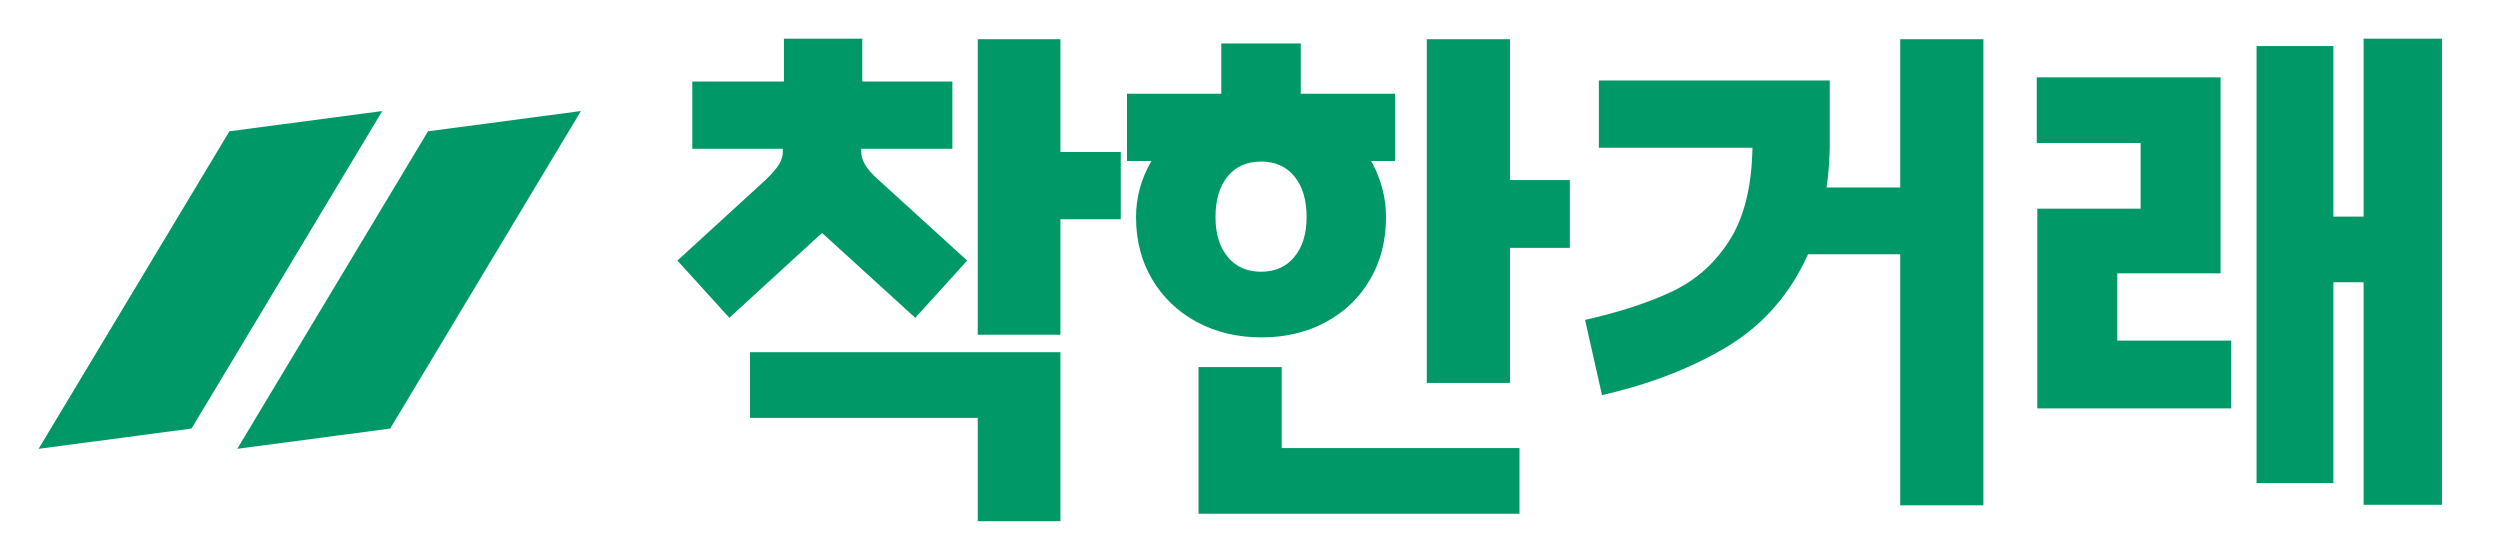
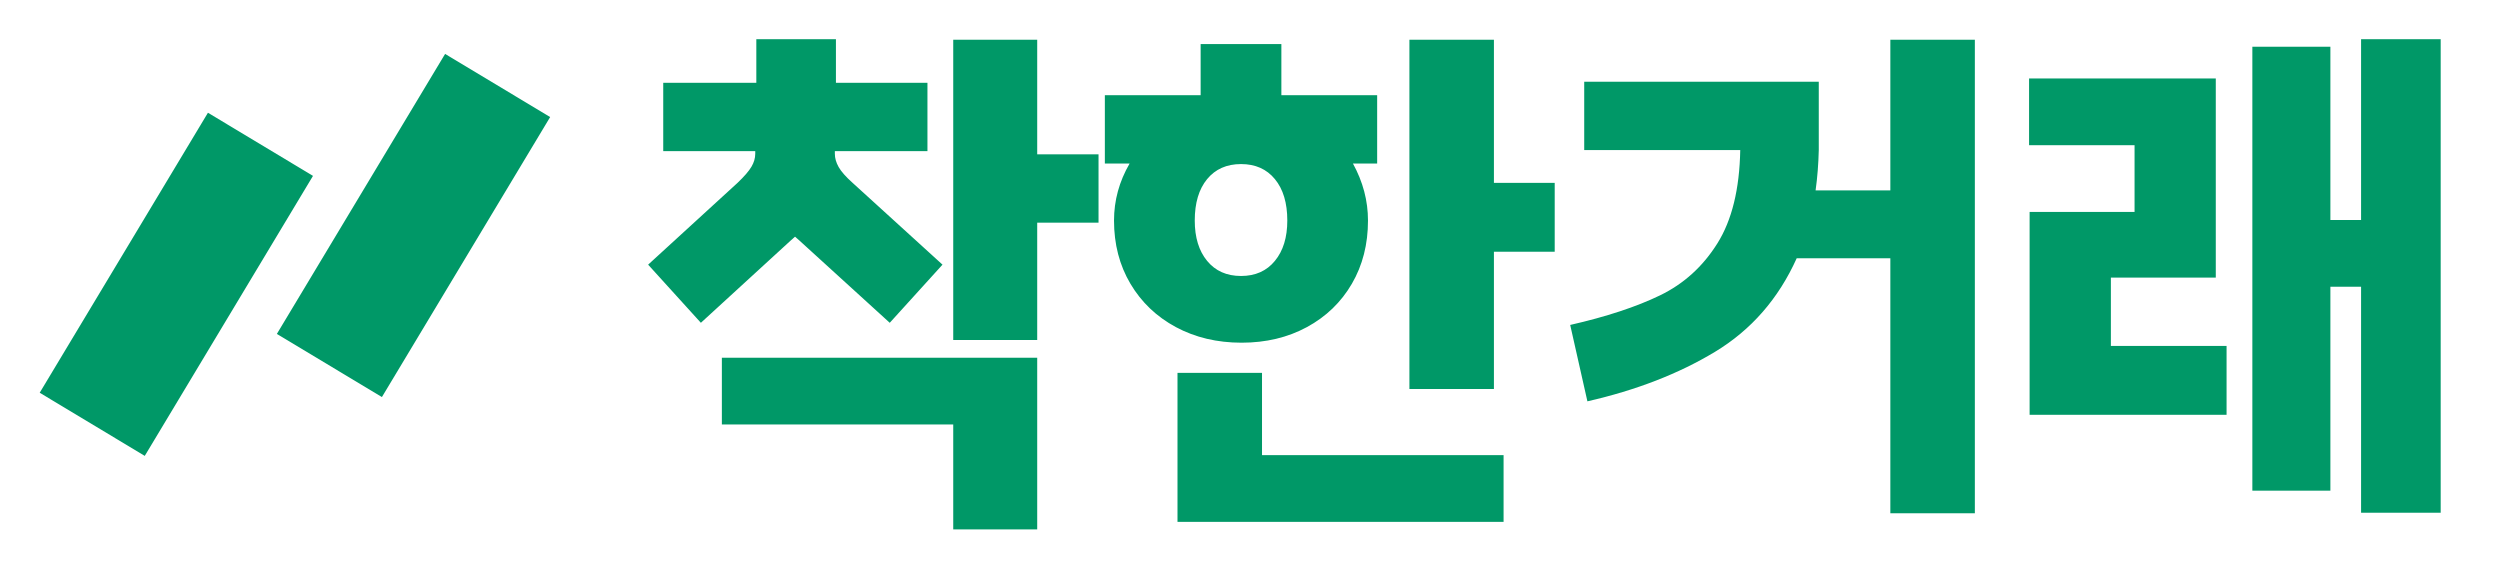
- <svg xmlns="http://www.w3.org/2000/svg" viewBox="-8.0 -8.0 518.1 116.0" width="1036" height="232" role="img" aria-label="착한거래">
+ <svg xmlns="http://www.w3.org/2000/svg" viewBox="-8.0 -8.0 509.8 116.0" width="1020" height="232" role="img" aria-label="착한거래">
  <g fill="#009867">
-     <path d="M0.00 85.00 L39.54 19.20 L71.23 15.00 L31.69 80.80 Z" />
-     <path d="M41.17 85.00 L80.70 19.20 L112.39 15.00 L72.86 80.80 Z" />
+     <path d="M0.00 72.12 L21.43 85.00 L55.75 27.88 L34.32 15.00 Z" />
+     <path d="M48.38 60.12 L69.81 73.00 L104.13 15.88 L82.70 3.00 Z" />
  </g>
-   <path fill="#009867" transform="translate(129.87 90.01)" d="M81.89 -89.9V-66.52H94.4V-52.58H81.89V-28.65H64.76V-89.9ZM81.89 -25.03V9.99H64.76V-11.42H17.56V-25.03ZM2.52 -44.02 20.75 -60.7Q22.83 -62.68 23.6 -64Q24.37 -65.31 24.37 -66.63V-67.18H5.6V-81.12H24.59V-90.01H40.83V-81.12H59.5V-67.18H40.61V-66.63Q40.61 -65.31 41.38 -63.94Q42.15 -62.57 44.24 -60.7L62.57 -44.02L51.81 -32.16L33.48 -48.85L32.49 -49.73L31.5 -48.85L13.28 -32.16ZM175.06 -89.9V-60.7H187.46V-46.65H175.06V-18.66H157.82V-89.9ZM127.75 -21.95V-5.16H177.03V8.45H110.51V-21.95ZM151.24 -64.65H146.3Q149.37 -59.06 149.37 -53.02Q149.37 -45.77 146.08 -40.12Q142.79 -34.47 136.91 -31.28Q131.04 -28.1 123.58 -28.1Q116.11 -28.1 110.18 -31.28Q104.26 -34.47 100.91 -40.12Q97.56 -45.77 97.56 -53.02Q97.56 -59.17 100.74 -64.65H95.69V-78.59H115.23V-89.02H131.7V-78.59H151.24ZM123.47 -41.71Q127.86 -41.71 130.38 -44.79Q132.91 -47.86 132.91 -53.02Q132.91 -58.4 130.38 -61.47Q127.86 -64.54 123.47 -64.54Q119.08 -64.54 116.55 -61.47Q114.03 -58.4 114.03 -53.02Q114.03 -47.86 116.55 -44.79Q119.08 -41.71 123.47 -41.71ZM255.93 -45.33H236.83Q231.24 -32.93 220.15 -26.23Q209.06 -19.54 194.13 -16.14L190.62 -31.72Q201.71 -34.25 208.95 -37.76Q216.2 -41.27 220.64 -48.35Q225.09 -55.43 225.31 -67.4H193.48V-81.34H241.33V-67.4Q241.23 -63.12 240.68 -59.17H255.93V-89.9H273.17V6.7H255.93ZM368.2 -90.01V6.59H351.96V-39.52H345.7V2.09H329.78V-88.47H345.7V-53.13H351.96V-90.01ZM322.32 -82V-41.38H300.92V-27.44H324.52V-13.39H284.34V-54.77H305.75V-68.39H284.23V-82Z" />
+   <path fill="#009867" transform="translate(121.60 90.01)" d="M81.89 -89.9V-66.52H94.4V-52.58H81.89V-28.65H64.76V-89.9ZM81.89 -25.03V9.99H64.76V-11.42H17.56V-25.03ZM2.52 -44.02 20.75 -60.7Q22.83 -62.68 23.6 -64Q24.37 -65.31 24.37 -66.63V-67.18H5.6V-81.12H24.59V-90.01H40.83V-81.12H59.5V-67.18H40.61V-66.63Q40.61 -65.31 41.38 -63.94Q42.15 -62.57 44.24 -60.7L62.57 -44.02L51.81 -32.16L33.48 -48.85L32.49 -49.73L31.5 -48.85L13.28 -32.16ZM175.06 -89.9V-60.7H187.46V-46.65H175.06V-18.66H157.82V-89.9ZM127.75 -21.95V-5.16H177.03V8.45H110.51V-21.95ZM151.24 -64.65H146.3Q149.37 -59.06 149.37 -53.02Q149.37 -45.77 146.08 -40.12Q142.79 -34.47 136.91 -31.28Q131.04 -28.1 123.58 -28.1Q116.11 -28.1 110.18 -31.28Q104.26 -34.47 100.91 -40.12Q97.56 -45.77 97.56 -53.02Q97.56 -59.17 100.74 -64.65H95.69V-78.59H115.23V-89.02H131.7V-78.59H151.24ZM123.47 -41.71Q127.86 -41.71 130.38 -44.79Q132.91 -47.86 132.91 -53.02Q132.91 -58.4 130.38 -61.47Q127.86 -64.54 123.47 -64.54Q119.08 -64.54 116.55 -61.47Q114.03 -58.4 114.03 -53.02Q114.03 -47.86 116.55 -44.79Q119.08 -41.71 123.47 -41.71ZM255.93 -45.33H236.83Q231.24 -32.93 220.15 -26.23Q209.06 -19.54 194.13 -16.14L190.62 -31.72Q201.71 -34.25 208.95 -37.76Q216.2 -41.27 220.64 -48.35Q225.09 -55.43 225.31 -67.4H193.48V-81.34H241.33V-67.4Q241.23 -63.12 240.68 -59.17H255.93V-89.9H273.17V6.7H255.93ZM368.2 -90.01V6.59H351.96V-39.52H345.7V2.09H329.78V-88.47H345.7V-53.13H351.96V-90.01ZM322.32 -82V-41.38H300.92V-27.44H324.52V-13.39H284.34V-54.77H305.75V-68.39H284.23V-82Z" />
</svg>
